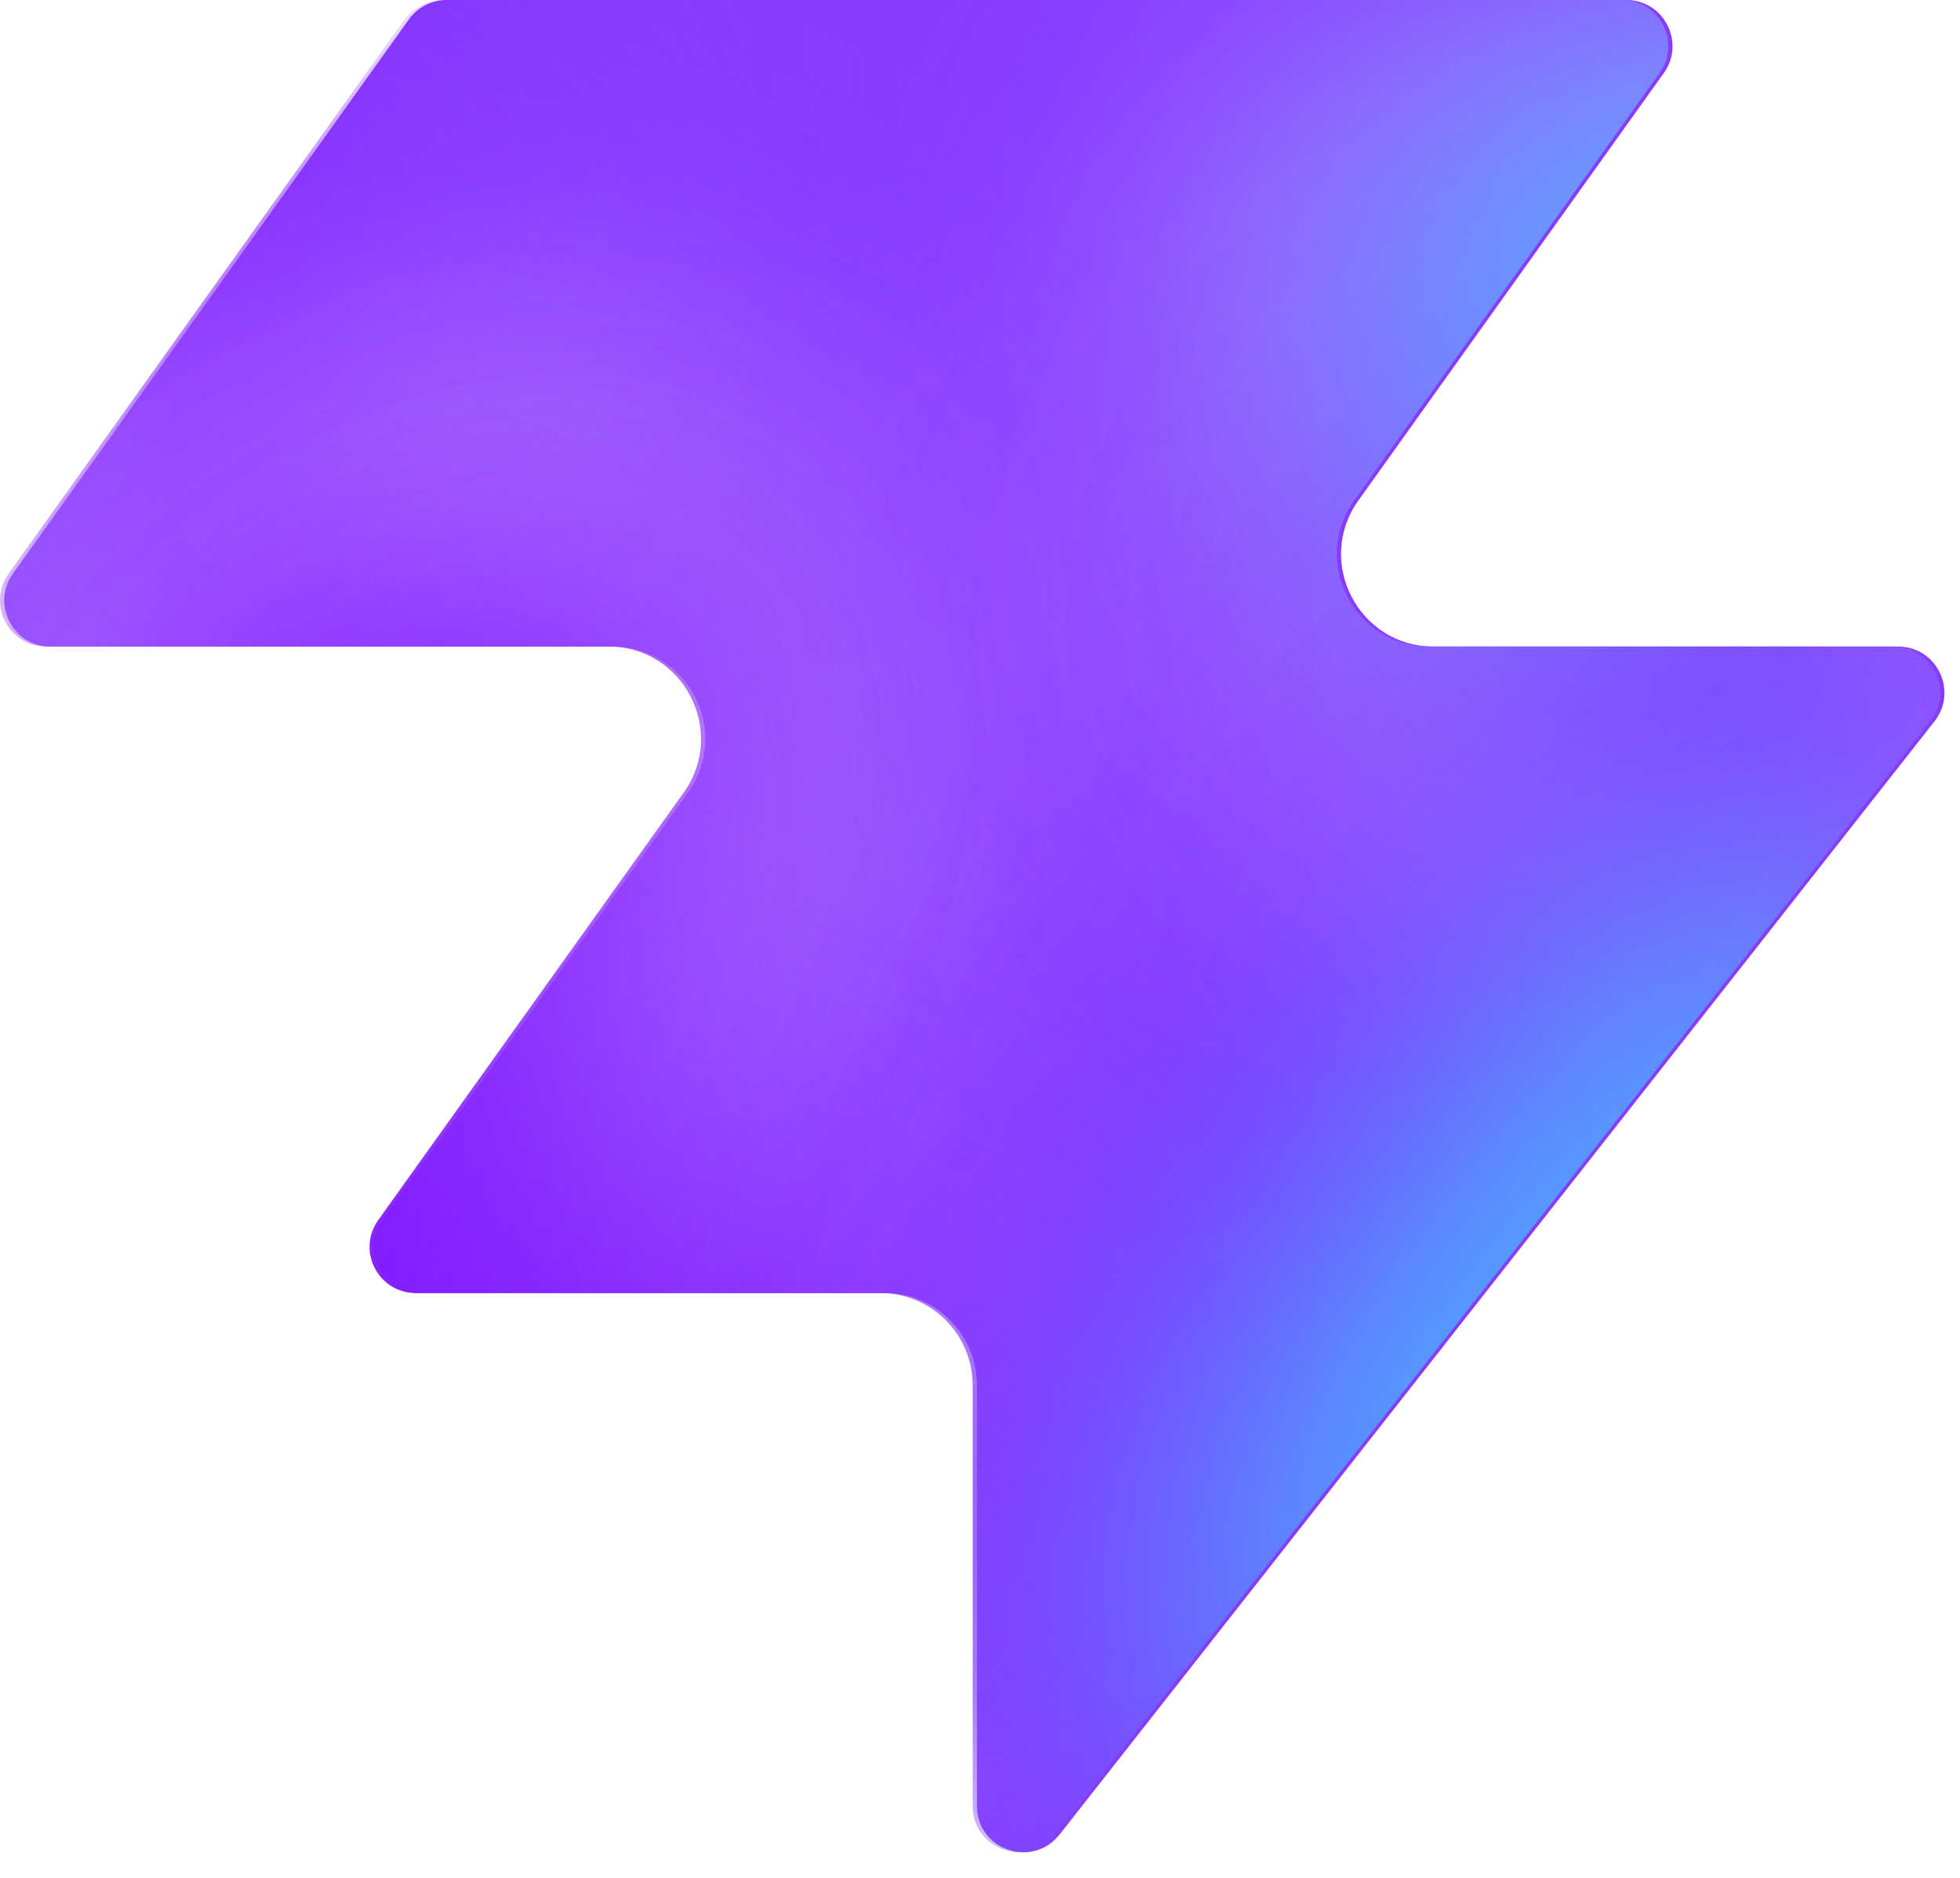
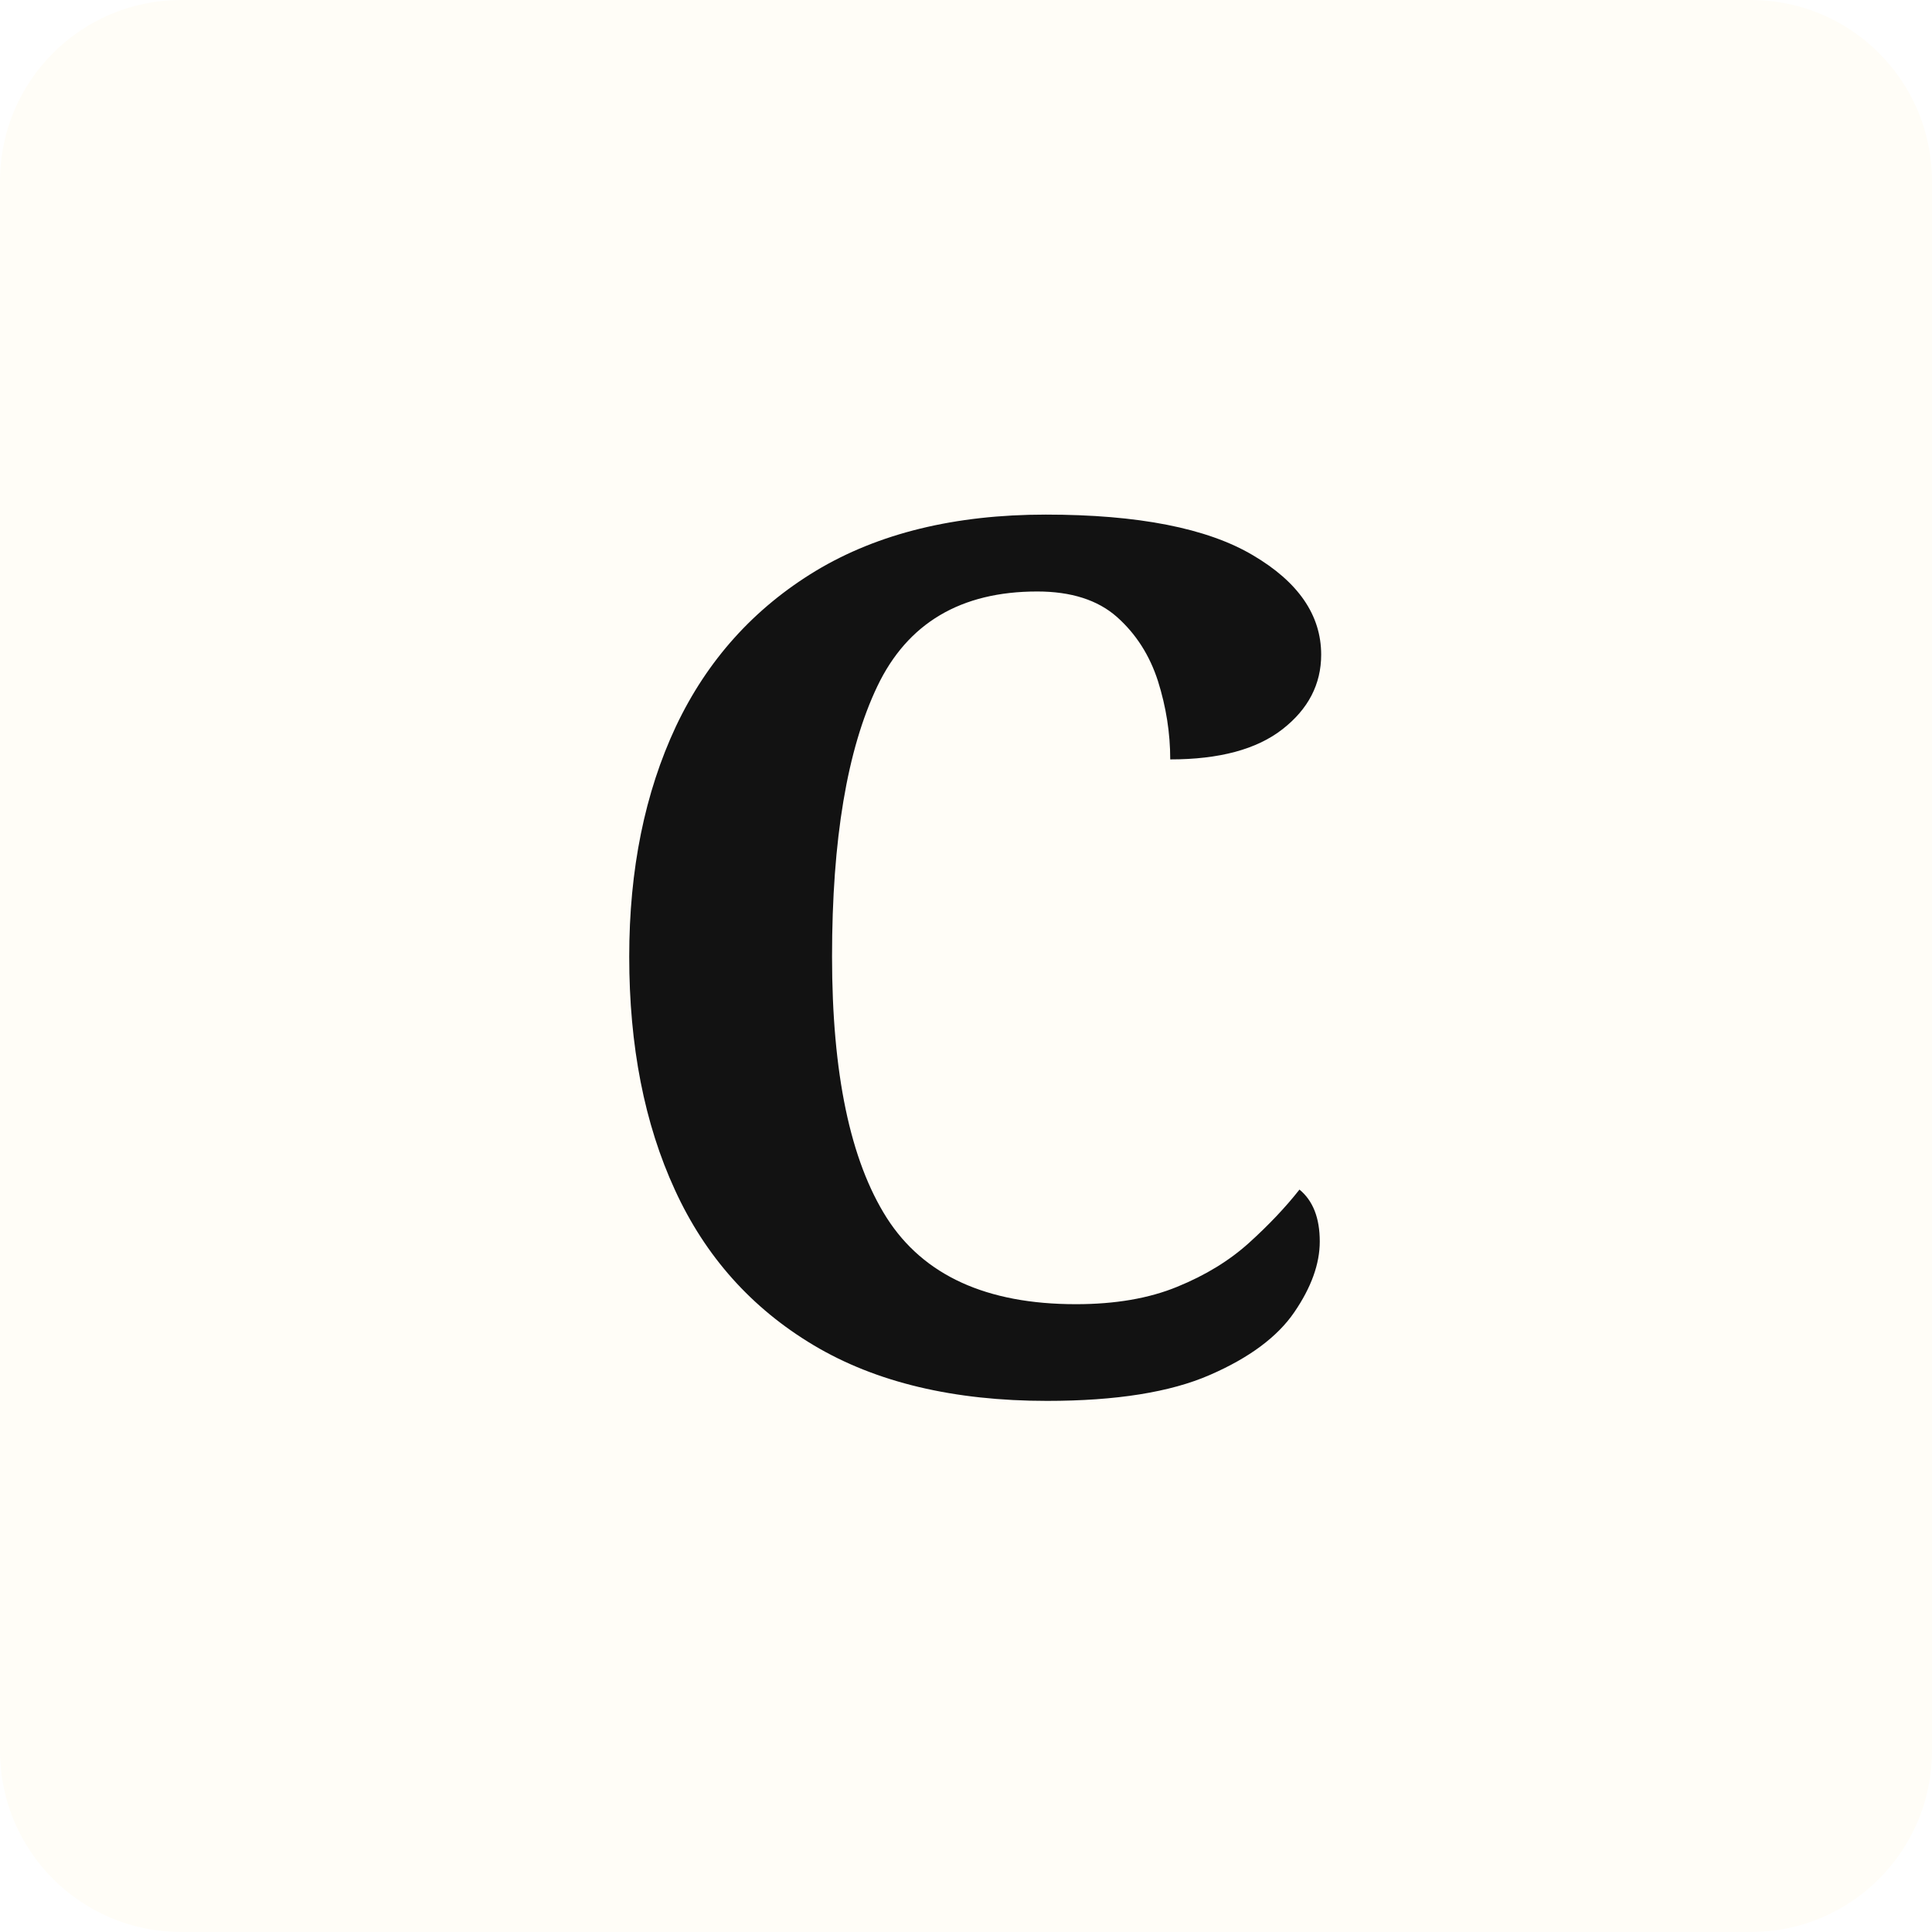
- <svg xmlns="http://www.w3.org/2000/svg" width="48" height="46" fill="none" viewBox="0 0 48 46">
-   <path fill="#863bff" d="M25.946 44.938c-.664.845-2.021.375-2.021-.698V33.937a2.26 2.26 0 0 0-2.262-2.262H10.287c-.92 0-1.456-1.04-.92-1.788l7.48-10.471c1.07-1.497 0-3.578-1.842-3.578H1.237c-.92 0-1.456-1.04-.92-1.788L10.013.474c.214-.297.556-.474.92-.474h28.894c.92 0 1.456 1.04.92 1.788l-7.48 10.471c-1.07 1.498 0 3.579 1.842 3.579h11.377c.943 0 1.473 1.088.89 1.83L25.947 44.94z" style="fill:#863bff;fill:color(display-p3 .525 .23 1);fill-opacity:1" />
-   <mask id="a" width="48" height="46" x="0" y="0" maskUnits="userSpaceOnUse" style="mask-type:alpha">
-     <path fill="#000" d="M25.842 44.938c-.664.844-2.021.375-2.021-.698V33.937a2.26 2.26 0 0 0-2.262-2.262H10.183c-.92 0-1.456-1.04-.92-1.788l7.48-10.471c1.07-1.498 0-3.579-1.842-3.579H1.133c-.92 0-1.456-1.04-.92-1.787L9.91.473c.214-.297.556-.474.92-.474h28.894c.92 0 1.456 1.04.92 1.788l-7.48 10.471c-1.07 1.498 0 3.578 1.842 3.578h11.377c.943 0 1.473 1.088.89 1.832L25.843 44.94z" style="fill:#000;fill-opacity:1" />
-   </mask>
-   <g mask="url(#a)">
-     <g filter="url(#b)">
-       <ellipse cx="5.508" cy="14.704" fill="#ede6ff" rx="5.508" ry="14.704" style="fill:#ede6ff;fill:color(display-p3 .927 .903 1);fill-opacity:1" transform="matrix(.00324 1 1 -.00324 -4.47 31.516)" />
-     </g>
-     <g filter="url(#c)">
-       <ellipse cx="10.399" cy="29.851" fill="#ede6ff" rx="10.399" ry="29.851" style="fill:#ede6ff;fill:color(display-p3 .927 .903 1);fill-opacity:1" transform="matrix(.00324 1 1 -.00324 -39.328 7.883)" />
-     </g>
-     <g filter="url(#d)">
-       <ellipse cx="5.508" cy="30.487" fill="#7e14ff" rx="5.508" ry="30.487" style="fill:#7e14ff;fill:color(display-p3 .492 .077 1);fill-opacity:1" transform="rotate(89.814 -25.913 -14.639)scale(1 -1)" />
-     </g>
-     <g filter="url(#e)">
-       <ellipse cx="5.508" cy="30.599" fill="#7e14ff" rx="5.508" ry="30.599" style="fill:#7e14ff;fill:color(display-p3 .492 .077 1);fill-opacity:1" transform="rotate(89.814 -32.644 -3.334)scale(1 -1)" />
-     </g>
-     <g filter="url(#f)">
-       <ellipse cx="5.508" cy="30.599" fill="#7e14ff" rx="5.508" ry="30.599" style="fill:#7e14ff;fill:color(display-p3 .492 .077 1);fill-opacity:1" transform="matrix(.00324 1 1 -.00324 -34.34 30.47)" />
-     </g>
-     <g filter="url(#g)">
-       <ellipse cx="14.072" cy="22.078" fill="#ede6ff" rx="14.072" ry="22.078" style="fill:#ede6ff;fill:color(display-p3 .927 .903 1);fill-opacity:1" transform="rotate(93.35 24.506 48.493)scale(-1 1)" />
-     </g>
-     <g filter="url(#h)">
-       <ellipse cx="3.47" cy="21.501" fill="#7e14ff" rx="3.47" ry="21.501" style="fill:#7e14ff;fill:color(display-p3 .492 .077 1);fill-opacity:1" transform="rotate(89.009 28.708 47.59)scale(-1 1)" />
-     </g>
-     <g filter="url(#i)">
-       <ellipse cx="3.47" cy="21.501" fill="#7e14ff" rx="3.47" ry="21.501" style="fill:#7e14ff;fill:color(display-p3 .492 .077 1);fill-opacity:1" transform="rotate(89.009 28.708 47.59)scale(-1 1)" />
-     </g>
-     <g filter="url(#j)">
-       <ellipse cx=".387" cy="8.972" fill="#7e14ff" rx="4.407" ry="29.108" style="fill:#7e14ff;fill:color(display-p3 .492 .077 1);fill-opacity:1" transform="rotate(39.51 .387 8.972)" />
-     </g>
-     <g filter="url(#k)">
-       <ellipse cx="47.523" cy="-6.092" fill="#7e14ff" rx="4.407" ry="29.108" style="fill:#7e14ff;fill:color(display-p3 .492 .077 1);fill-opacity:1" transform="rotate(37.892 47.523 -6.092)" />
-     </g>
-     <g filter="url(#l)">
-       <ellipse cx="41.412" cy="6.333" fill="#47bfff" rx="5.971" ry="9.665" style="fill:#47bfff;fill:color(display-p3 .28 .748 1);fill-opacity:1" transform="rotate(37.892 41.412 6.333)" />
-     </g>
-     <g filter="url(#m)">
-       <ellipse cx="-1.879" cy="38.332" fill="#7e14ff" rx="4.407" ry="29.108" style="fill:#7e14ff;fill:color(display-p3 .492 .077 1);fill-opacity:1" transform="rotate(37.892 -1.88 38.332)" />
-     </g>
-     <g filter="url(#n)">
-       <ellipse cx="-1.879" cy="38.332" fill="#7e14ff" rx="4.407" ry="29.108" style="fill:#7e14ff;fill:color(display-p3 .492 .077 1);fill-opacity:1" transform="rotate(37.892 -1.88 38.332)" />
-     </g>
-     <g filter="url(#o)">
-       <ellipse cx="35.651" cy="29.907" fill="#7e14ff" rx="4.407" ry="29.108" style="fill:#7e14ff;fill:color(display-p3 .492 .077 1);fill-opacity:1" transform="rotate(37.892 35.651 29.907)" />
-     </g>
-     <g filter="url(#p)">
-       <ellipse cx="38.418" cy="32.4" fill="#47bfff" rx="5.971" ry="15.297" style="fill:#47bfff;fill:color(display-p3 .28 .748 1);fill-opacity:1" transform="rotate(37.892 38.418 32.4)" />
-     </g>
-   </g>
-   <defs>
-     <filter id="b" width="60.045" height="41.654" x="-19.77" y="16.149" color-interpolation-filters="sRGB" filterUnits="userSpaceOnUse">
-       <feFlood flood-opacity="0" result="BackgroundImageFix" />
-       <feBlend in="SourceGraphic" in2="BackgroundImageFix" result="shape" />
-       <feGaussianBlur result="effect1_foregroundBlur_2002_17158" stdDeviation="7.659" />
-     </filter>
-     <filter id="c" width="90.34" height="51.437" x="-54.613" y="-7.533" color-interpolation-filters="sRGB" filterUnits="userSpaceOnUse">
-       <feFlood flood-opacity="0" result="BackgroundImageFix" />
-       <feBlend in="SourceGraphic" in2="BackgroundImageFix" result="shape" />
-       <feGaussianBlur result="effect1_foregroundBlur_2002_17158" stdDeviation="7.659" />
-     </filter>
-     <filter id="d" width="79.355" height="29.4" x="-49.64" y="2.03" color-interpolation-filters="sRGB" filterUnits="userSpaceOnUse">
-       <feFlood flood-opacity="0" result="BackgroundImageFix" />
-       <feBlend in="SourceGraphic" in2="BackgroundImageFix" result="shape" />
-       <feGaussianBlur result="effect1_foregroundBlur_2002_17158" stdDeviation="4.596" />
-     </filter>
-     <filter id="e" width="79.579" height="29.4" x="-45.045" y="20.029" color-interpolation-filters="sRGB" filterUnits="userSpaceOnUse">
-       <feFlood flood-opacity="0" result="BackgroundImageFix" />
-       <feBlend in="SourceGraphic" in2="BackgroundImageFix" result="shape" />
-       <feGaussianBlur result="effect1_foregroundBlur_2002_17158" stdDeviation="4.596" />
-     </filter>
-     <filter id="f" width="79.579" height="29.4" x="-43.513" y="21.178" color-interpolation-filters="sRGB" filterUnits="userSpaceOnUse">
-       <feFlood flood-opacity="0" result="BackgroundImageFix" />
-       <feBlend in="SourceGraphic" in2="BackgroundImageFix" result="shape" />
-       <feGaussianBlur result="effect1_foregroundBlur_2002_17158" stdDeviation="4.596" />
-     </filter>
-     <filter id="g" width="74.749" height="58.852" x="15.756" y="-17.901" color-interpolation-filters="sRGB" filterUnits="userSpaceOnUse">
-       <feFlood flood-opacity="0" result="BackgroundImageFix" />
-       <feBlend in="SourceGraphic" in2="BackgroundImageFix" result="shape" />
-       <feGaussianBlur result="effect1_foregroundBlur_2002_17158" stdDeviation="7.659" />
-     </filter>
-     <filter id="h" width="61.377" height="25.362" x="23.548" y="2.284" color-interpolation-filters="sRGB" filterUnits="userSpaceOnUse">
-       <feFlood flood-opacity="0" result="BackgroundImageFix" />
-       <feBlend in="SourceGraphic" in2="BackgroundImageFix" result="shape" />
-       <feGaussianBlur result="effect1_foregroundBlur_2002_17158" stdDeviation="4.596" />
-     </filter>
-     <filter id="i" width="61.377" height="25.362" x="23.548" y="2.284" color-interpolation-filters="sRGB" filterUnits="userSpaceOnUse">
-       <feFlood flood-opacity="0" result="BackgroundImageFix" />
-       <feBlend in="SourceGraphic" in2="BackgroundImageFix" result="shape" />
-       <feGaussianBlur result="effect1_foregroundBlur_2002_17158" stdDeviation="4.596" />
-     </filter>
-     <filter id="j" width="56.045" height="63.649" x="-27.636" y="-22.853" color-interpolation-filters="sRGB" filterUnits="userSpaceOnUse">
-       <feFlood flood-opacity="0" result="BackgroundImageFix" />
-       <feBlend in="SourceGraphic" in2="BackgroundImageFix" result="shape" />
-       <feGaussianBlur result="effect1_foregroundBlur_2002_17158" stdDeviation="4.596" />
-     </filter>
-     <filter id="k" width="54.814" height="64.646" x="20.116" y="-38.415" color-interpolation-filters="sRGB" filterUnits="userSpaceOnUse">
-       <feFlood flood-opacity="0" result="BackgroundImageFix" />
-       <feBlend in="SourceGraphic" in2="BackgroundImageFix" result="shape" />
-       <feGaussianBlur result="effect1_foregroundBlur_2002_17158" stdDeviation="4.596" />
-     </filter>
-     <filter id="l" width="33.541" height="35.313" x="24.641" y="-11.323" color-interpolation-filters="sRGB" filterUnits="userSpaceOnUse">
-       <feFlood flood-opacity="0" result="BackgroundImageFix" />
-       <feBlend in="SourceGraphic" in2="BackgroundImageFix" result="shape" />
-       <feGaussianBlur result="effect1_foregroundBlur_2002_17158" stdDeviation="4.596" />
-     </filter>
-     <filter id="m" width="54.814" height="64.646" x="-29.286" y="6.009" color-interpolation-filters="sRGB" filterUnits="userSpaceOnUse">
-       <feFlood flood-opacity="0" result="BackgroundImageFix" />
-       <feBlend in="SourceGraphic" in2="BackgroundImageFix" result="shape" />
-       <feGaussianBlur result="effect1_foregroundBlur_2002_17158" stdDeviation="4.596" />
-     </filter>
-     <filter id="n" width="54.814" height="64.646" x="-29.286" y="6.009" color-interpolation-filters="sRGB" filterUnits="userSpaceOnUse">
-       <feFlood flood-opacity="0" result="BackgroundImageFix" />
-       <feBlend in="SourceGraphic" in2="BackgroundImageFix" result="shape" />
-       <feGaussianBlur result="effect1_foregroundBlur_2002_17158" stdDeviation="4.596" />
-     </filter>
-     <filter id="o" width="54.814" height="64.646" x="8.244" y="-2.416" color-interpolation-filters="sRGB" filterUnits="userSpaceOnUse">
-       <feFlood flood-opacity="0" result="BackgroundImageFix" />
-       <feBlend in="SourceGraphic" in2="BackgroundImageFix" result="shape" />
-       <feGaussianBlur result="effect1_foregroundBlur_2002_17158" stdDeviation="4.596" />
-     </filter>
-     <filter id="p" width="39.409" height="43.623" x="18.713" y="10.588" color-interpolation-filters="sRGB" filterUnits="userSpaceOnUse">
-       <feFlood flood-opacity="0" result="BackgroundImageFix" />
-       <feBlend in="SourceGraphic" in2="BackgroundImageFix" result="shape" />
-       <feGaussianBlur result="effect1_foregroundBlur_2002_17158" stdDeviation="4.596" />
-     </filter>
-   </defs>
+ <svg xmlns="http://www.w3.org/2000/svg" viewBox="0 0 64 64">
+   <rect x="0" y="0" width="64" height="64" rx="6" fill="#fffdf7" />
+   <text x="32" y="46" text-anchor="middle" font-family="Georgia, serif" font-size="40" font-weight="700" fill="#121212">C</text>
</svg>
